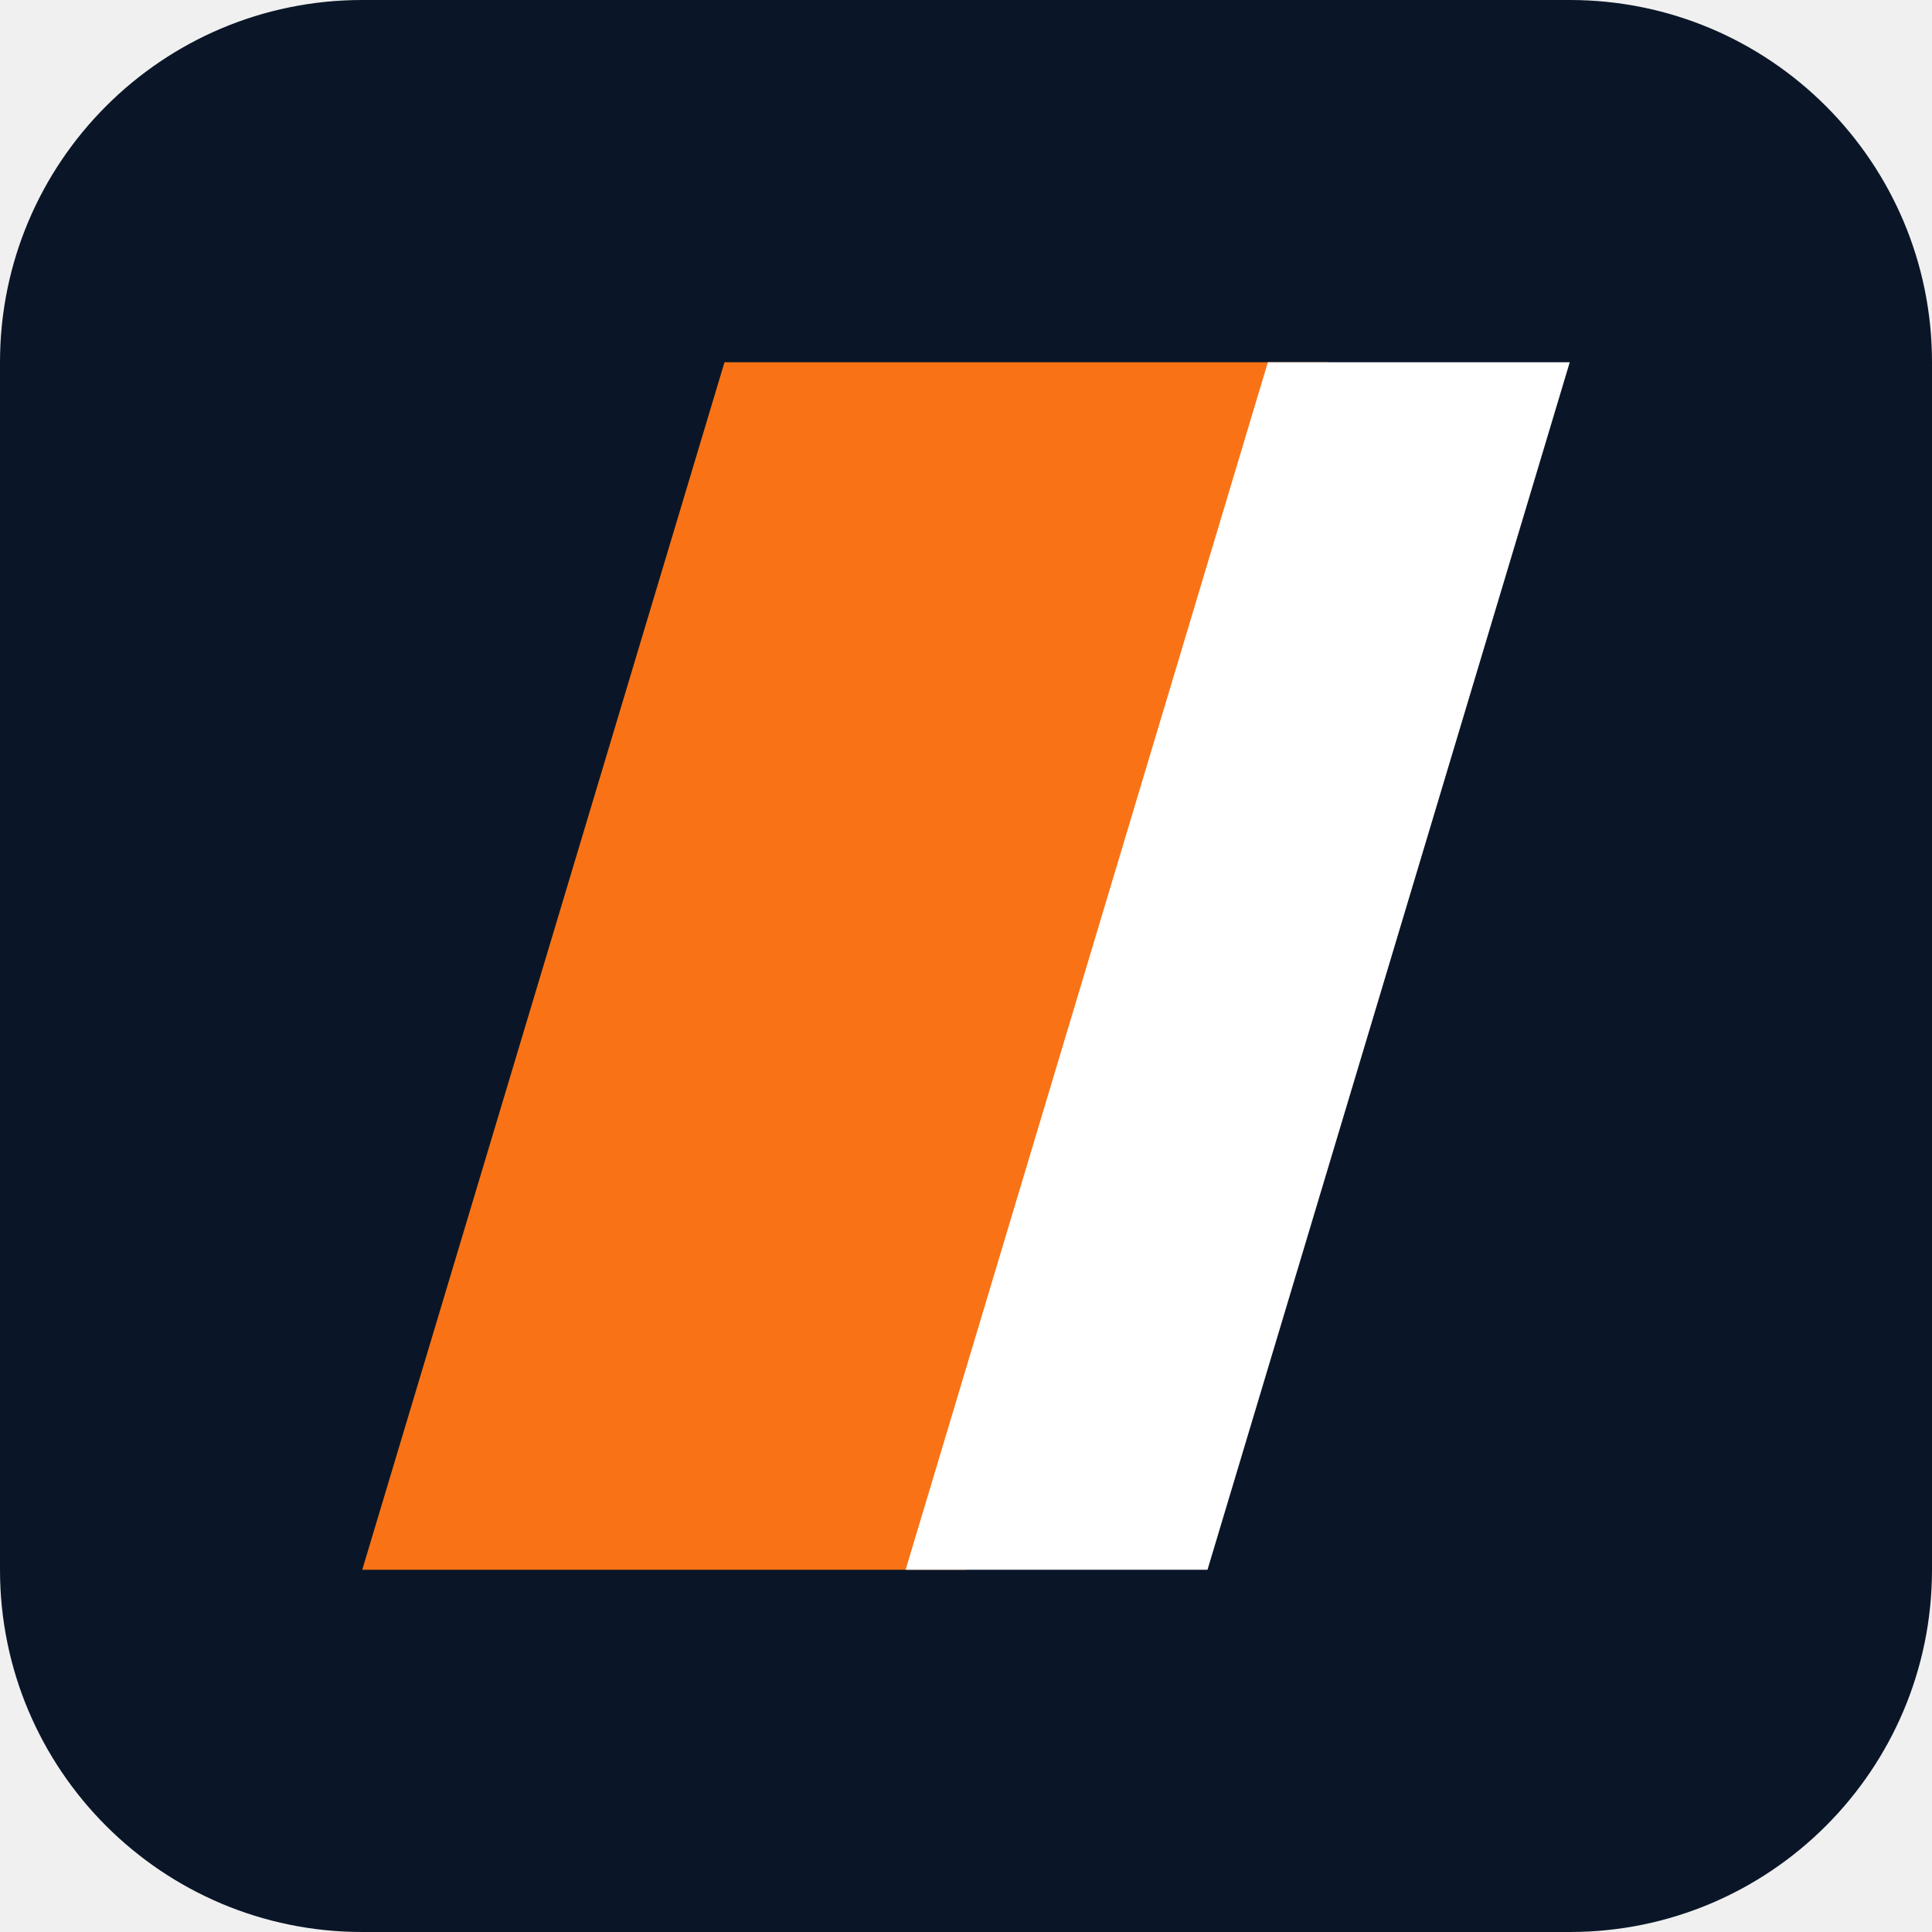
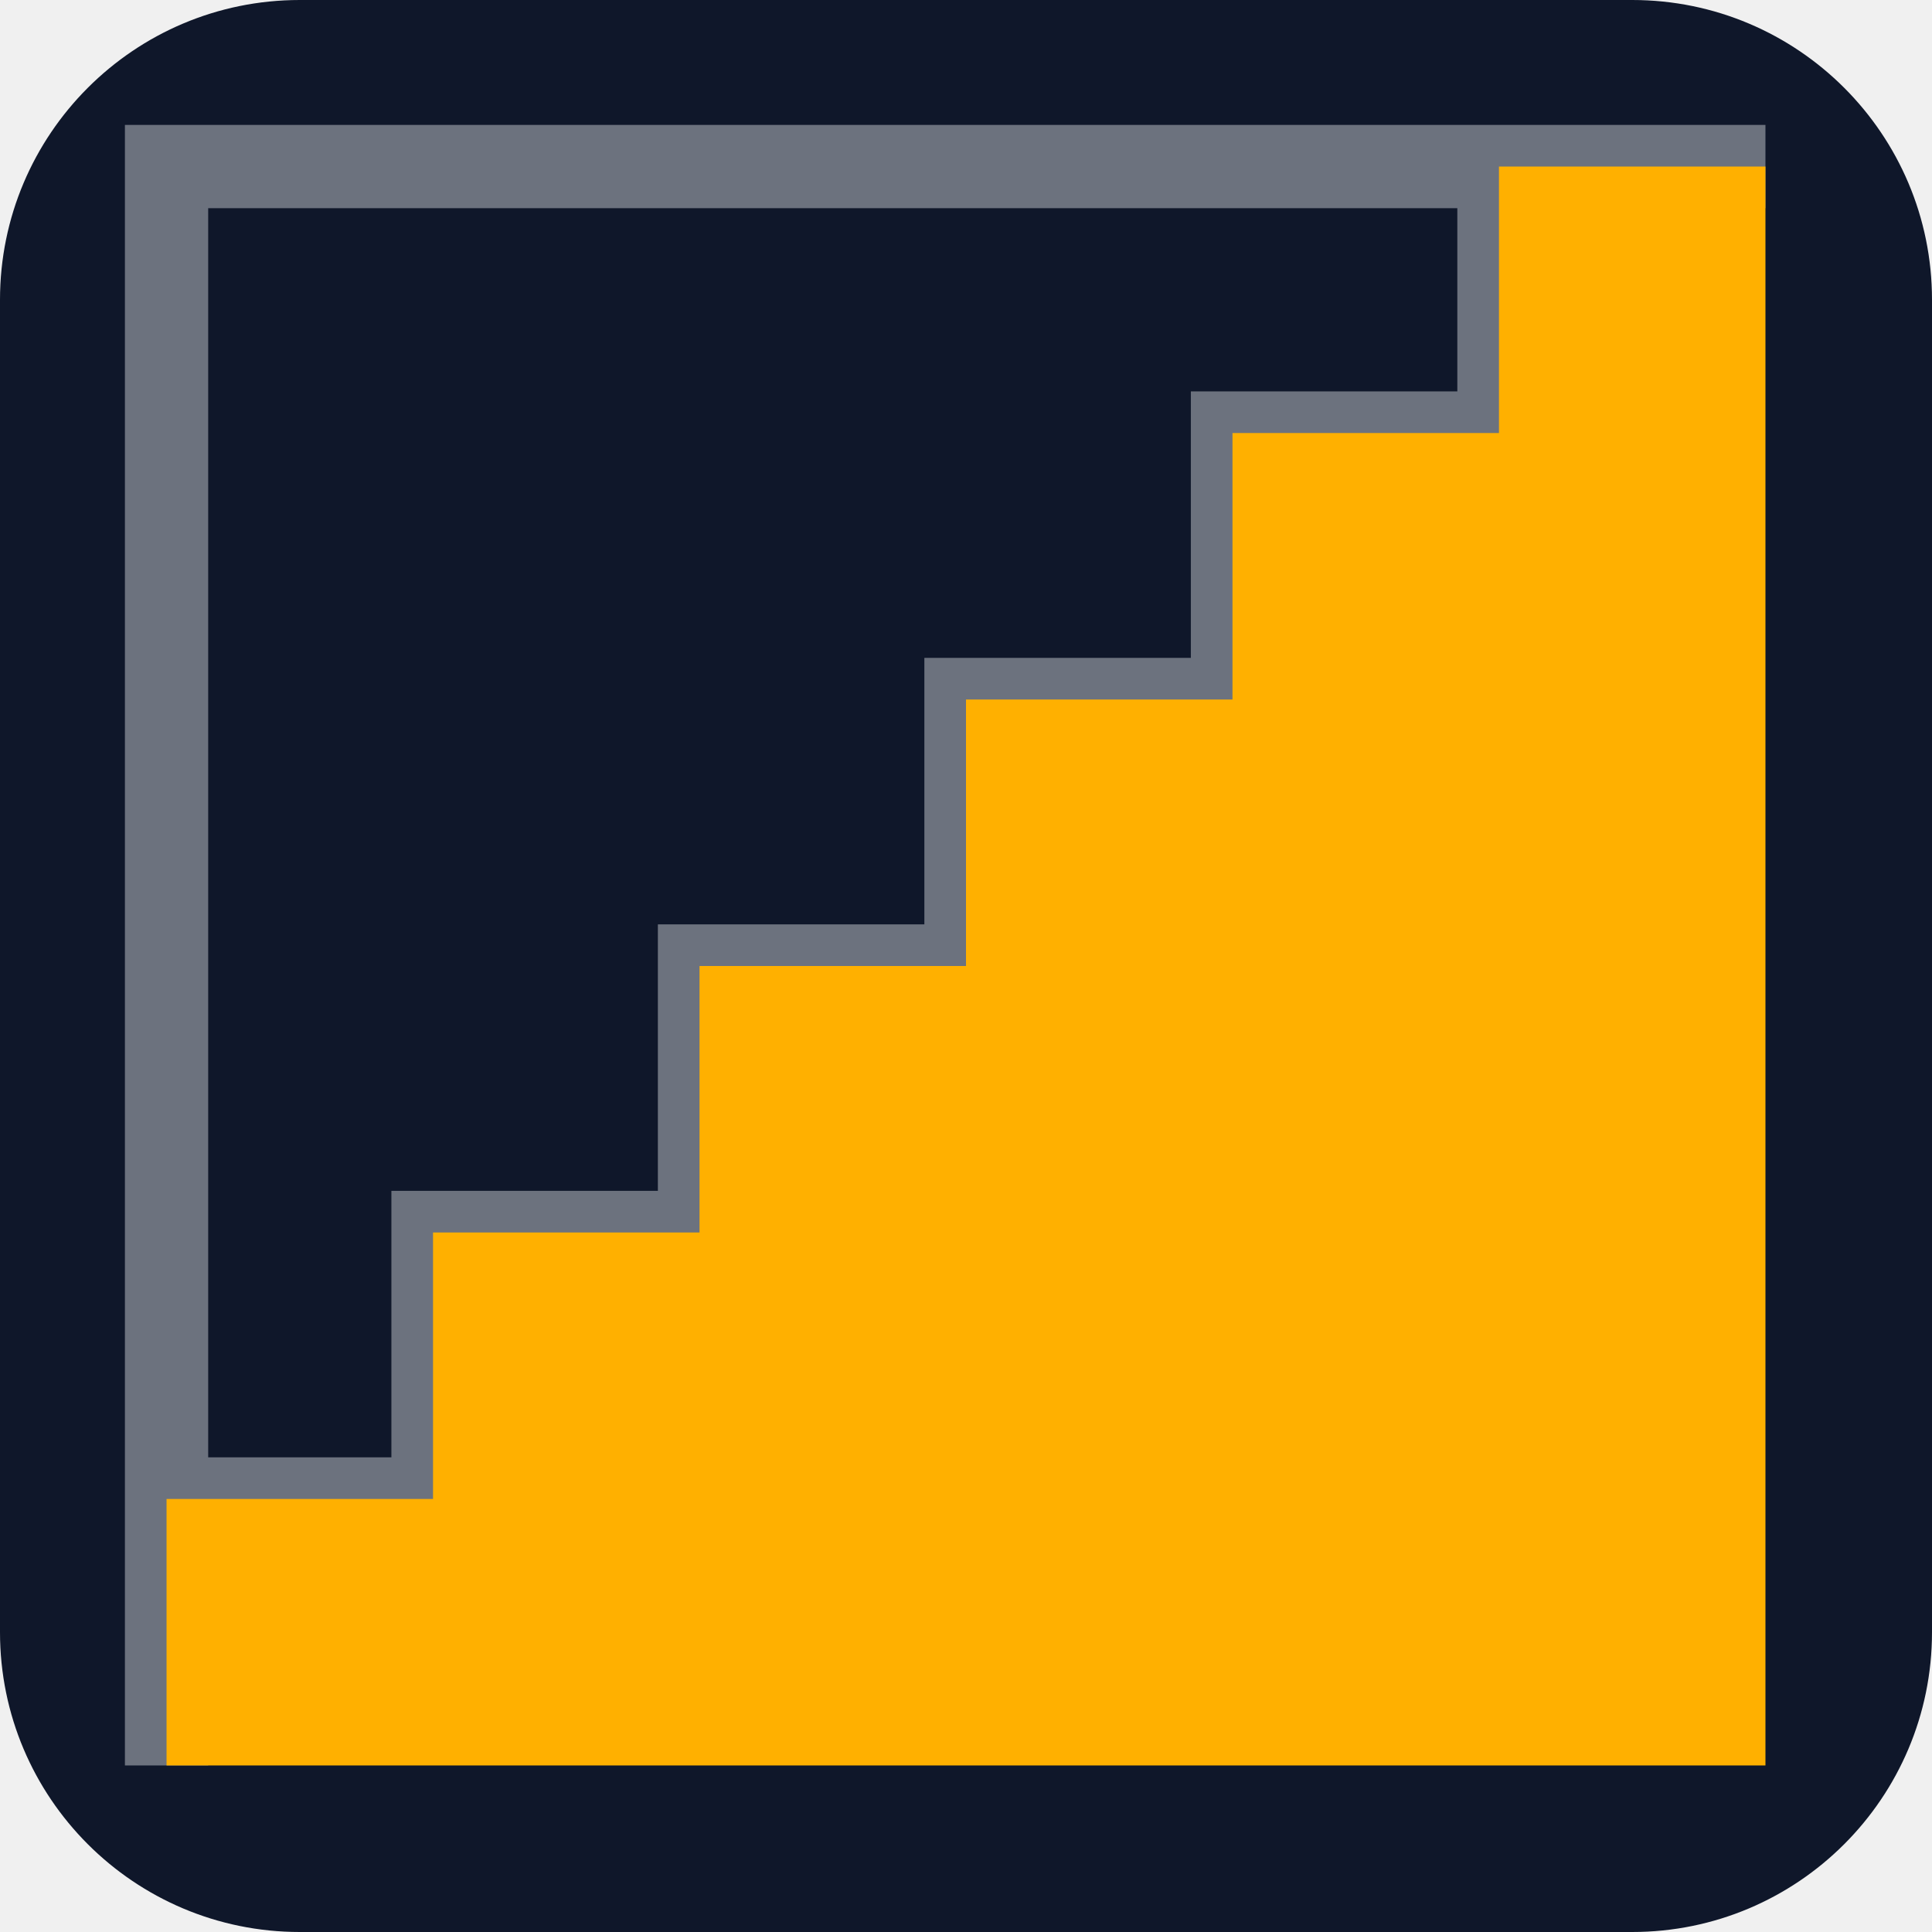
- <svg xmlns="http://www.w3.org/2000/svg" viewBox="0 0 64 64" width="64" height="64" role="img" aria-label="FightWars">
-   <rect width="64" height="64" rx="12" fill="#0a1628" />
-   <polygon points="12,52 24,12 44,12 32,52" fill="#f97316" />
-   <polygon points="30,52 42,12 52,12 40,52" fill="#ffffff" />
+ <svg xmlns="http://www.w3.org/2000/svg" viewBox="0 0 116 116" width="116" height="116" role="img" aria-label="FightWars">
+   <rect width="116" height="116" rx="18" fill="#0f172a" />
+   <g transform="translate(10 10)">
+     <path d="M96,0 L80,0 L80,16 L64,16 L64,32 L48,32 L48,48 L32,48 L32,64 L16,64 L16,80 L0,80 L0,96 L0,96 L0,0Z" fill="none" stroke="#f8fafc" stroke-width="5" stroke-opacity="0.4" />
+     <path d="M96,0 L80,0 L80,16 L64,16 L64,32 L48,32 L48,48 L32,48 L32,64 L16,64 L16,80 L0,80 L0,96 L0,96 L96,96Z" fill="#ffb000" />
+   </g>
</svg>
